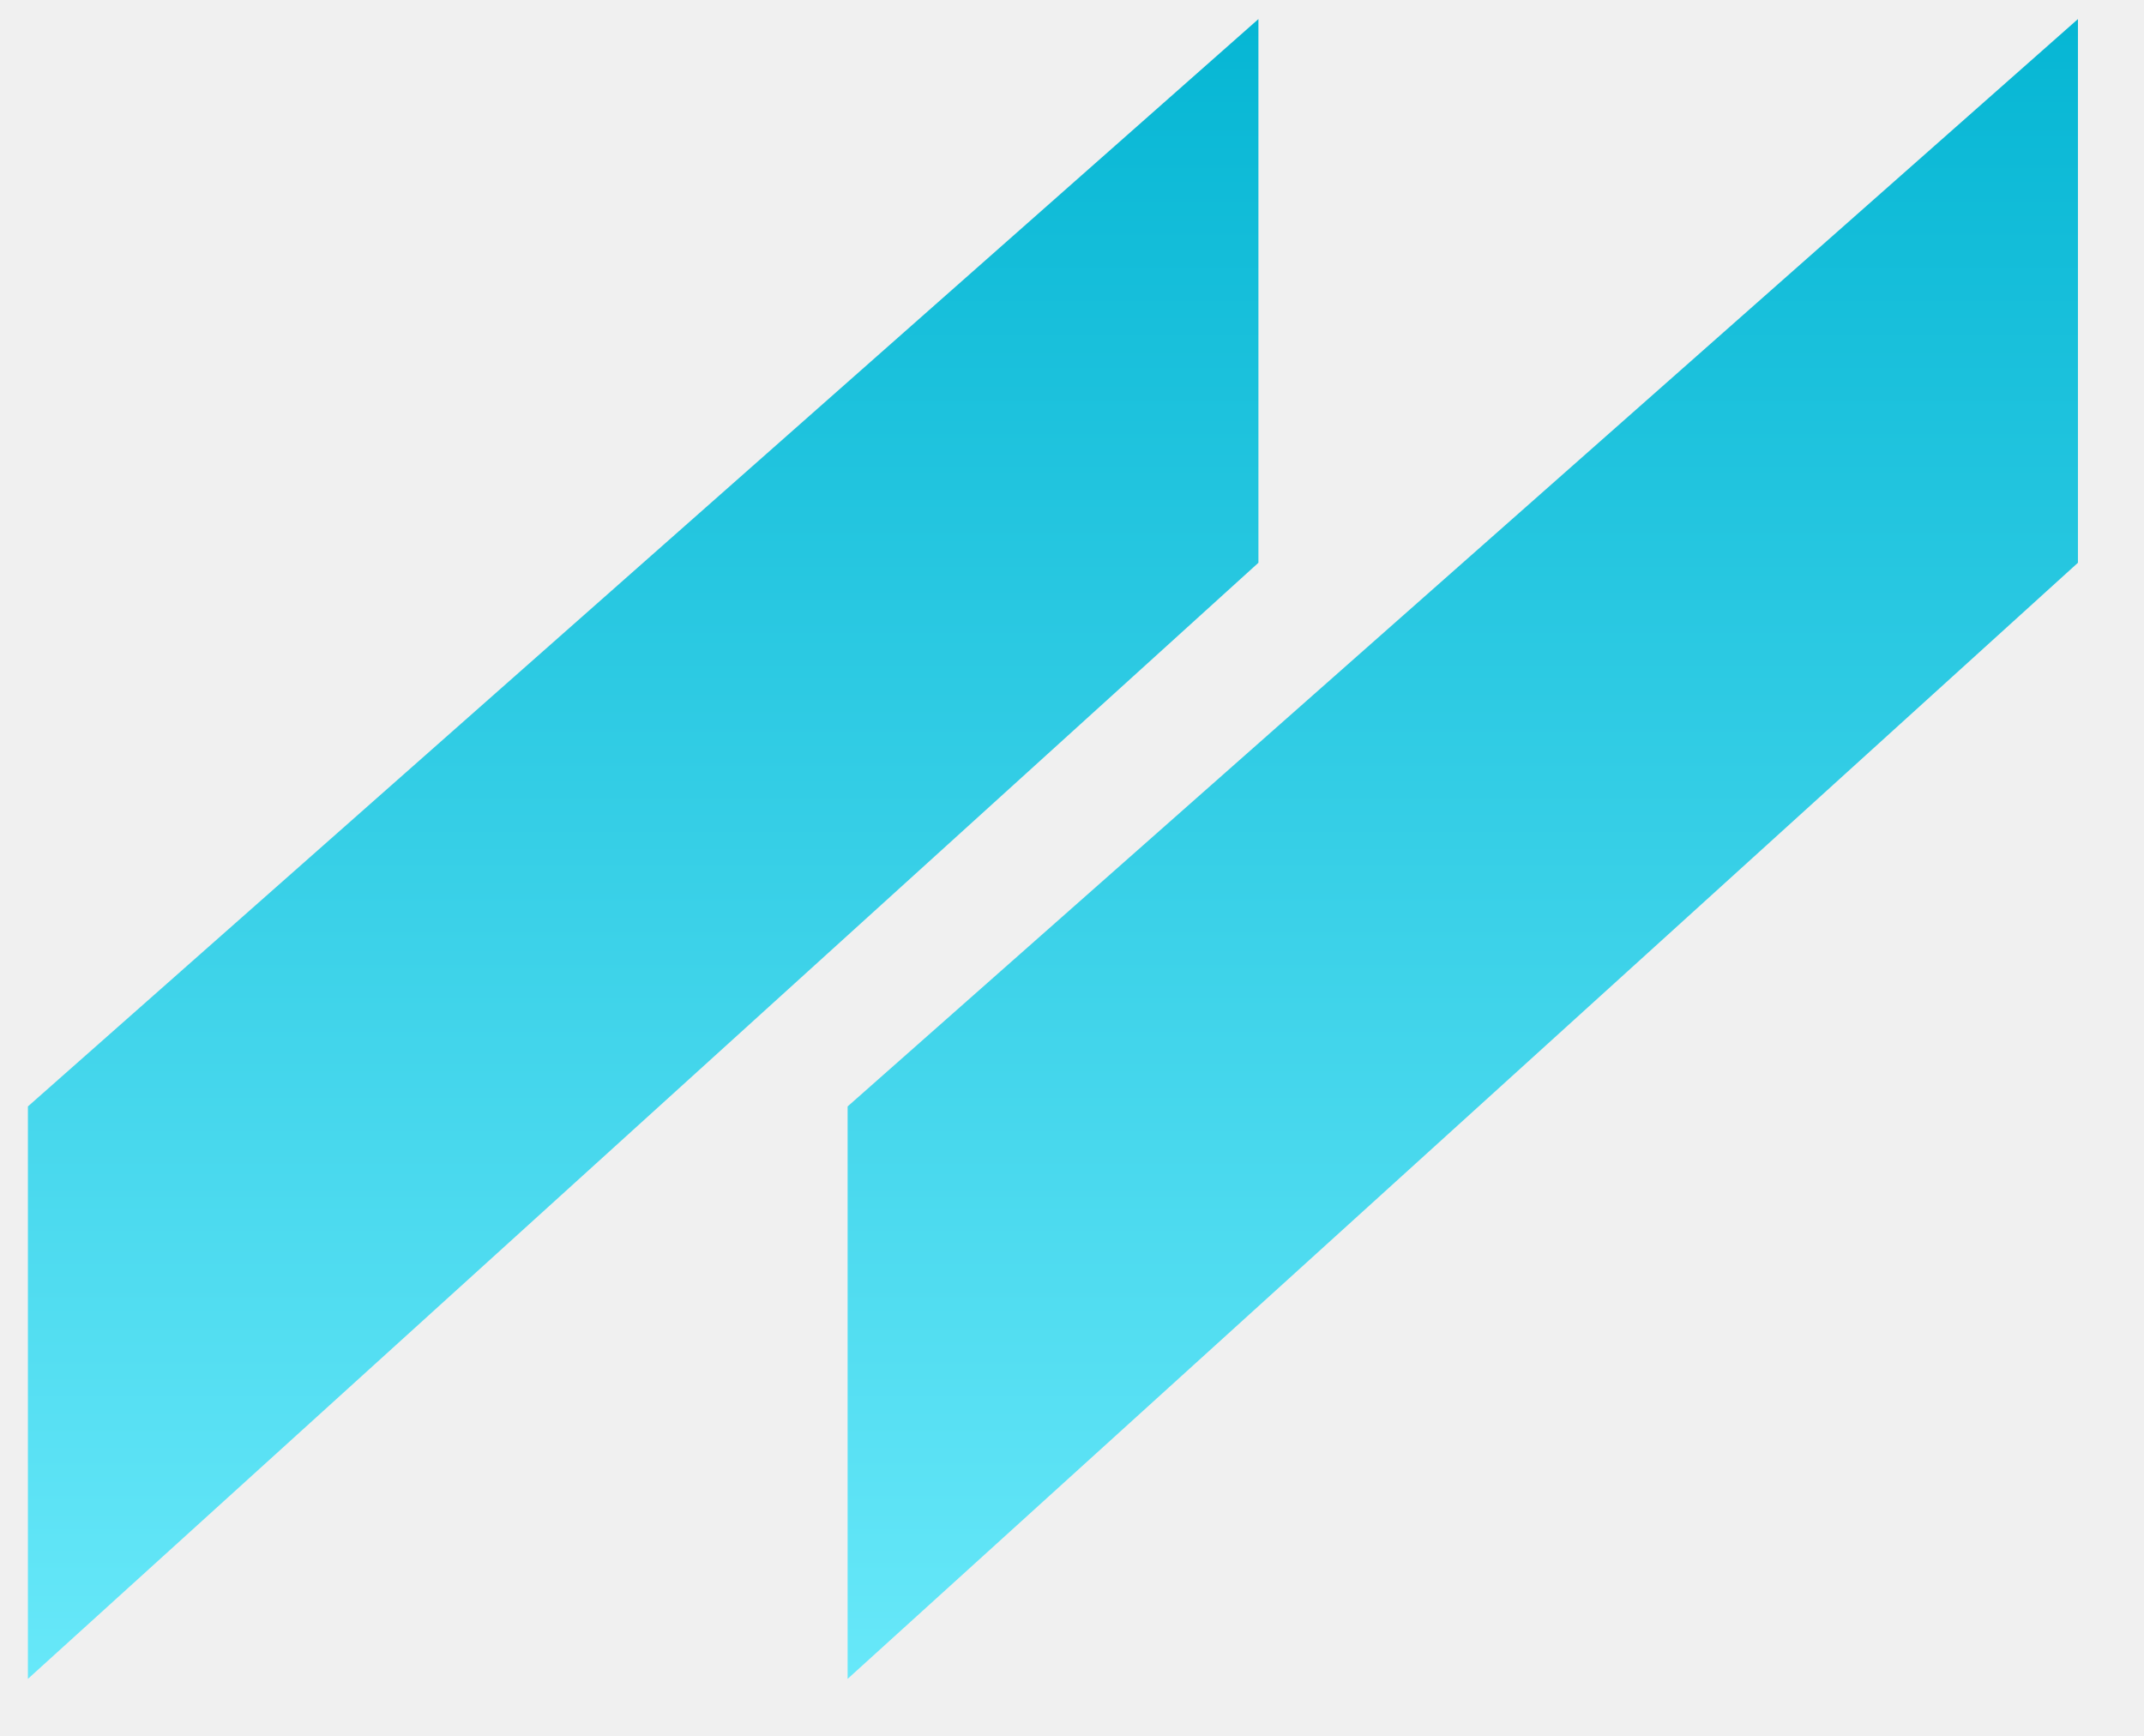
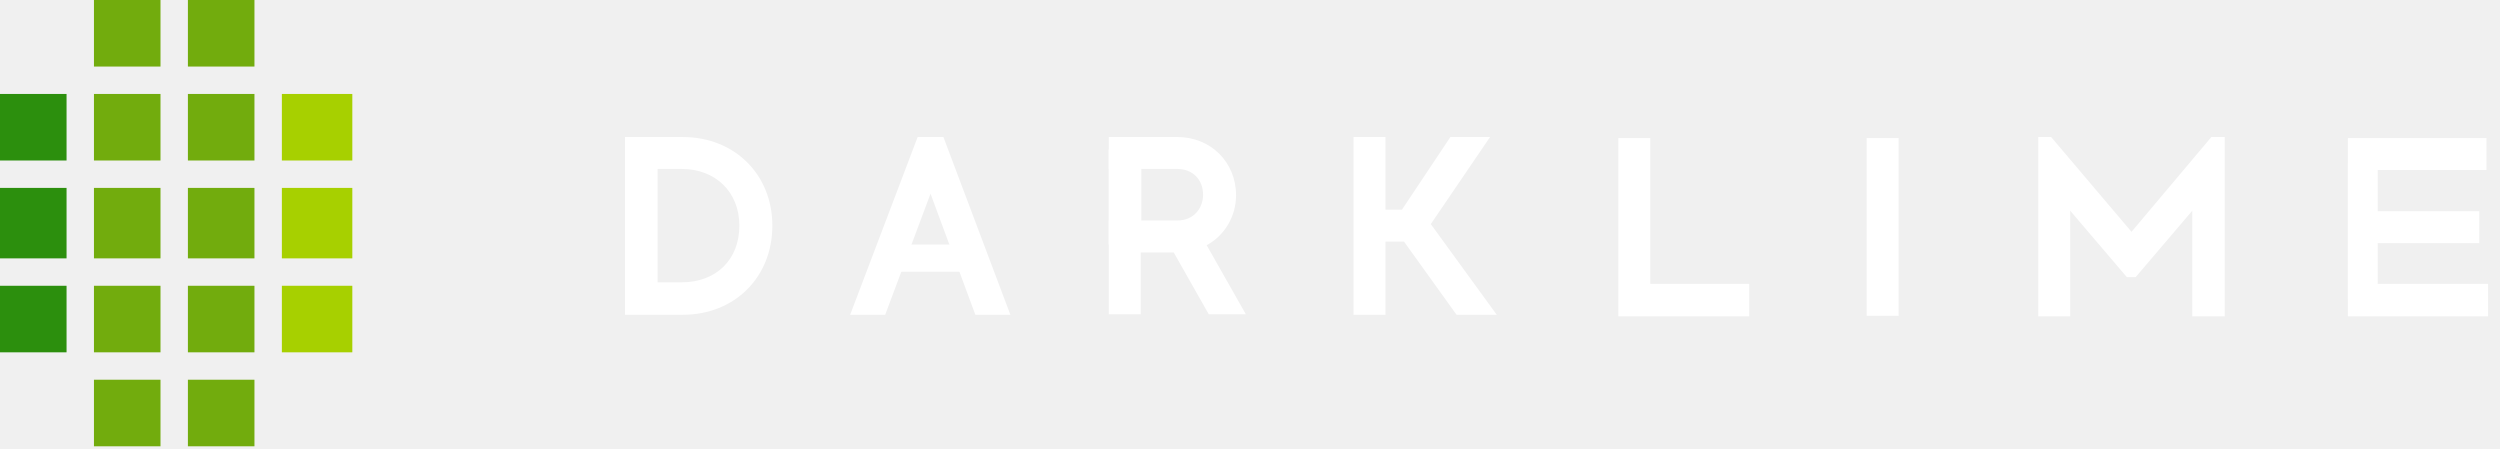
- <svg xmlns="http://www.w3.org/2000/svg" xmlns:xlink="http://www.w3.org/1999/xlink" version="1.1" preserveAspectRatio="xMidYMid meet" viewBox="344.564 330.278 111.737 91.218" width="53.87" height="43.61">
-   <defs>
-     <path d="M453.3 331.28L453.3 359.85L388.64 418.5L388.64 388.42L453.3 331.28Z" id="aFZf6T5ED" />
-     <linearGradient id="gradientb2ThqnP5Op" gradientUnits="userSpaceOnUse" x1="420.97" y1="331.28" x2="420.97" y2="418.5">
-       <stop style="stop-color: #06b6d4;stop-opacity: 1" offset="0%" />
-       <stop style="stop-color: #67e8f9;stop-opacity: 1" offset="100%" />
-     </linearGradient>
-     <path d="M410.23 331.28L410.23 359.85L345.56 418.5L345.56 388.42L410.23 331.28Z" id="a9fehgwfM" />
-     <linearGradient id="gradientk1wNV9Ostb" gradientUnits="userSpaceOnUse" x1="377.89" y1="331.28" x2="377.89" y2="418.5">
-       <stop style="stop-color: #06b6d4;stop-opacity: 1" offset="0%" />
-       <stop style="stop-color: #67e8f9;stop-opacity: 1" offset="100%" />
-     </linearGradient>
-   </defs>
-   <g>
-     <g>
-       <use xlink:href="#aFZf6T5ED" opacity="1" fill="url(#gradientb2ThqnP5Op)" />
-     </g>
-     <g>
-       <use xlink:href="#a9fehgwfM" opacity="1" fill="url(#gradientk1wNV9Ostb)" />
-     </g>
-   </g>
+ <svg xmlns="http://www.w3.org/2000/svg" width="184" height="33" viewBox="0 0 184 33" fill="none">
+   <path d="M18.728 4.898V0L13.83 0V4.898L18.728 4.898Z" fill="#72AC0D" />
+   <path d="M11.813 4.898L11.813 0L6.915 0L6.915 4.898L11.813 4.898Z" fill="#72AC0D" />
+   <path d="M25.931 11.813V6.915L20.745 6.915V11.813H25.931Z" fill="#A7D000" />
+   <path d="M25.931 19.016V13.83L20.745 13.83V19.016H25.931Z" fill="#A7D000" />
+   <path d="M25.931 25.931V21.033H20.745V25.931H25.931Z" fill="#A7D000" />
+   <path d="M18.728 11.813V6.915L13.83 6.915V11.813H18.728Z" fill="#72AC0D" />
+   <path d="M18.728 19.016V13.83L13.83 13.83V19.016H18.728Z" fill="#72AC0D" />
+   <path d="M18.728 25.931V21.033H13.83V25.931H18.728Z" fill="#72AC0D" />
+   <path d="M18.728 32.847V27.948H13.83V32.847H18.728Z" fill="#72AC0D" />
+   <path d="M11.813 11.813L11.813 6.915L6.915 6.915L6.915 11.813H11.813Z" fill="#72AC0D" />
+   <path d="M11.813 19.016L11.813 13.83L6.915 13.83L6.915 19.016H11.813Z" fill="#72AC0D" />
+   <path d="M11.813 25.931L11.813 21.033H6.915L6.915 25.931H11.813Z" fill="#72AC0D" />
+   <path d="M11.813 32.847L11.813 27.948H6.915L6.915 32.847H11.813Z" fill="#72AC0D" />
+   <path d="M4.898 11.813L4.898 6.915L-8.58307e-06 6.915L-8.58307e-06 11.813H4.898Z" fill="#2C8F0D" />
+   <path d="M4.898 19.016L4.898 13.83L-8.58307e-06 13.83L-8.58307e-06 19.016H4.898Z" fill="#2C8F0D" />
+   <path d="M4.898 25.931L4.898 21.033H-8.58307e-06L-8.58307e-06 25.931H4.898Z" fill="#2C8F0D" />
+   <rect x="46" y="11" width="2.4" height="12" fill="white" />
+   <path d="M67.539 10.084L62.571 23.167H65.15L68.487 14.256L71.786 23.167H74.364L69.435 10.084H67.539Z" fill="white" />
+   <path d="M90.973 14.369C90.973 11.943 89.115 10.084 86.65 10.084H81.607V12.435H86.65C87.788 12.435 88.546 13.232 88.546 14.332C88.546 15.28 87.902 16.227 86.65 16.227H81.607V23.129H83.958V18.579H86.385L88.964 23.129H91.694L88.812 18.048C90.139 17.327 90.973 15.924 90.973 14.369Z" fill="white" />
+   <path d="M101.97 17.782H103.335L107.203 23.167H110.161L105.307 16.493L109.668 10.084H106.748L103.184 15.431H101.97V10.084H99.619V23.167H101.97V17.782Z" fill="white" />
+   <path d="M50.247 10.085H46V12.435H50.171C52.674 12.435 54.418 14.142 54.418 16.607C54.418 19.11 52.712 20.778 50.171 20.778H48.958H48.389H46V23.167H50.247C54.077 23.167 56.845 20.399 56.845 16.607C56.845 12.853 54.077 10.085 50.247 10.085Z" fill="white" />
+   <path d="M156.879 17.062L150.963 10.084H150.015V23.281H152.366V15.507L156.538 20.399H157.182L161.353 15.507V23.281H163.742V10.084H162.756L156.879 17.062Z" fill="white" />
+   <path fill-rule="evenodd" clip-rule="evenodd" d="M183.006 10.16H172.805V12H172.8V22H172.805V23.281H183.12V20.892H175V17.896H182.475V15.545H175V12.511H183.006V10.16Z" fill="white" />
+   <path d="M139.739 10.16H137.388V23.243H139.739V10.16Z" fill="white" />
+   <path d="M121.461 10.16H119.11V23.281H128.742V20.892H121.461V10.16Z" fill="white" />
+   <path d="M81.6 11H84V18H81.6V11Z" fill="white" />
+   <rect x="71" y="18" width="2" height="5" transform="rotate(90 71 18)" fill="white" />
</svg>
